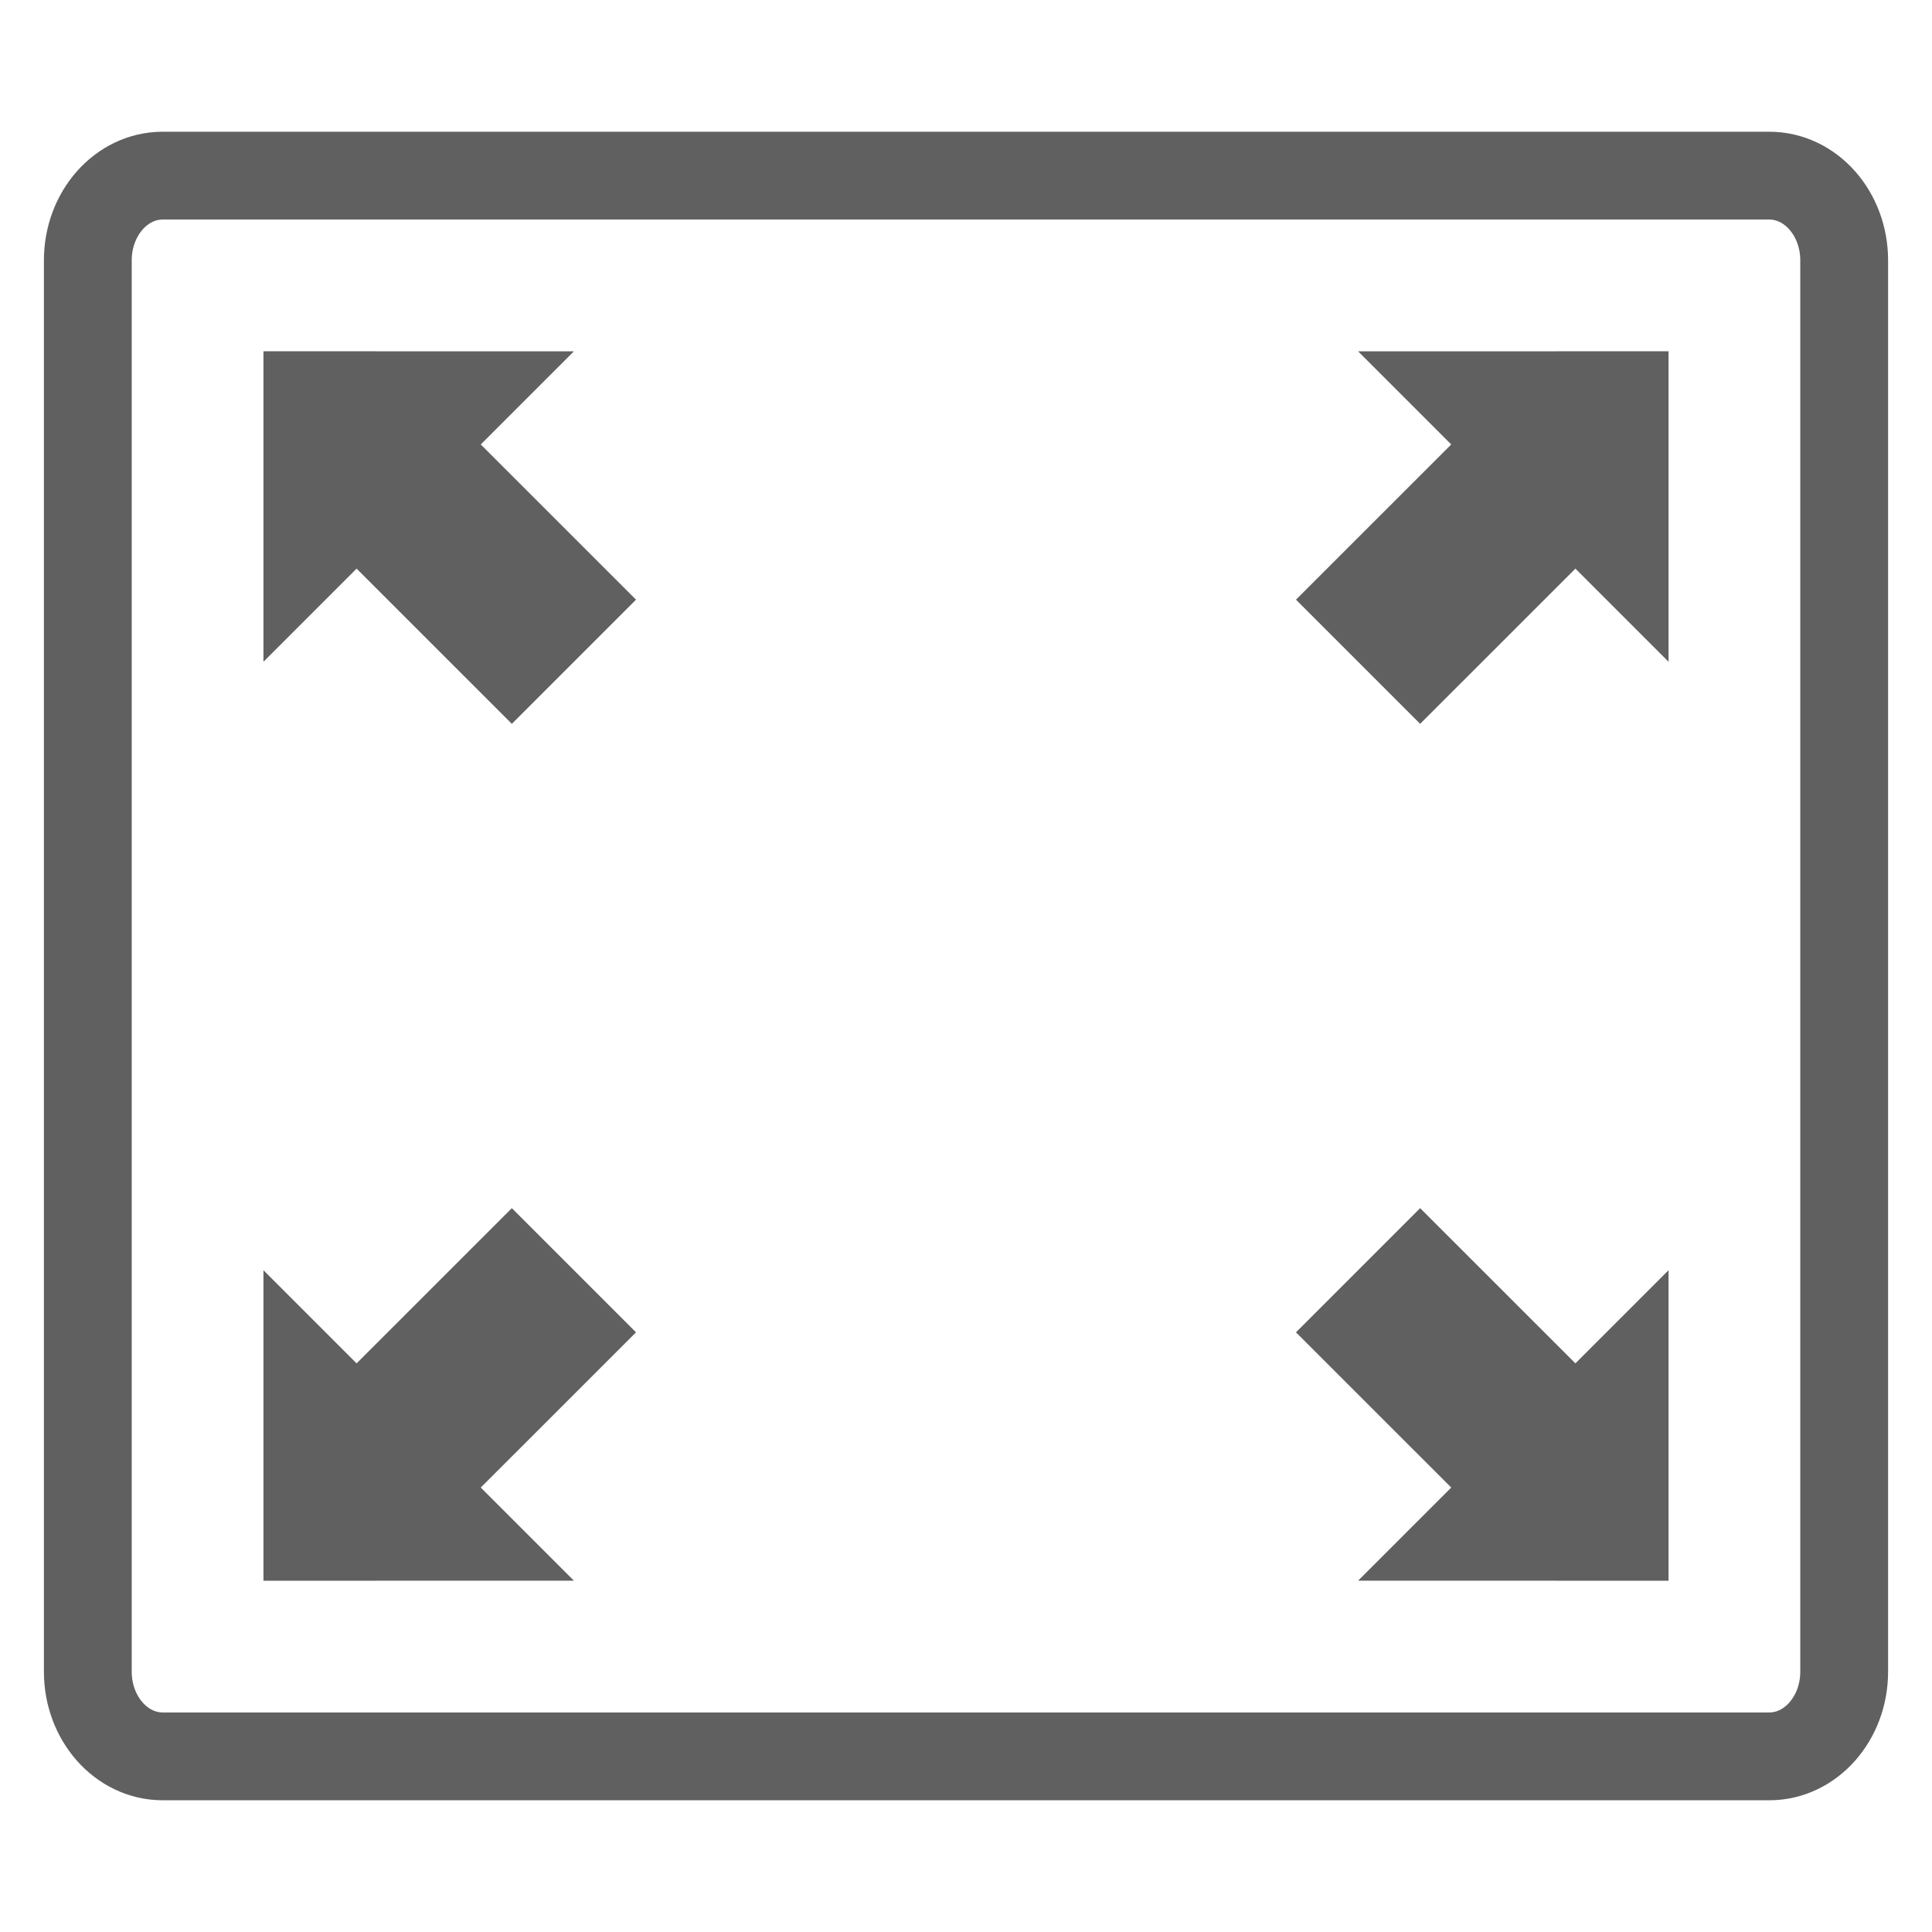
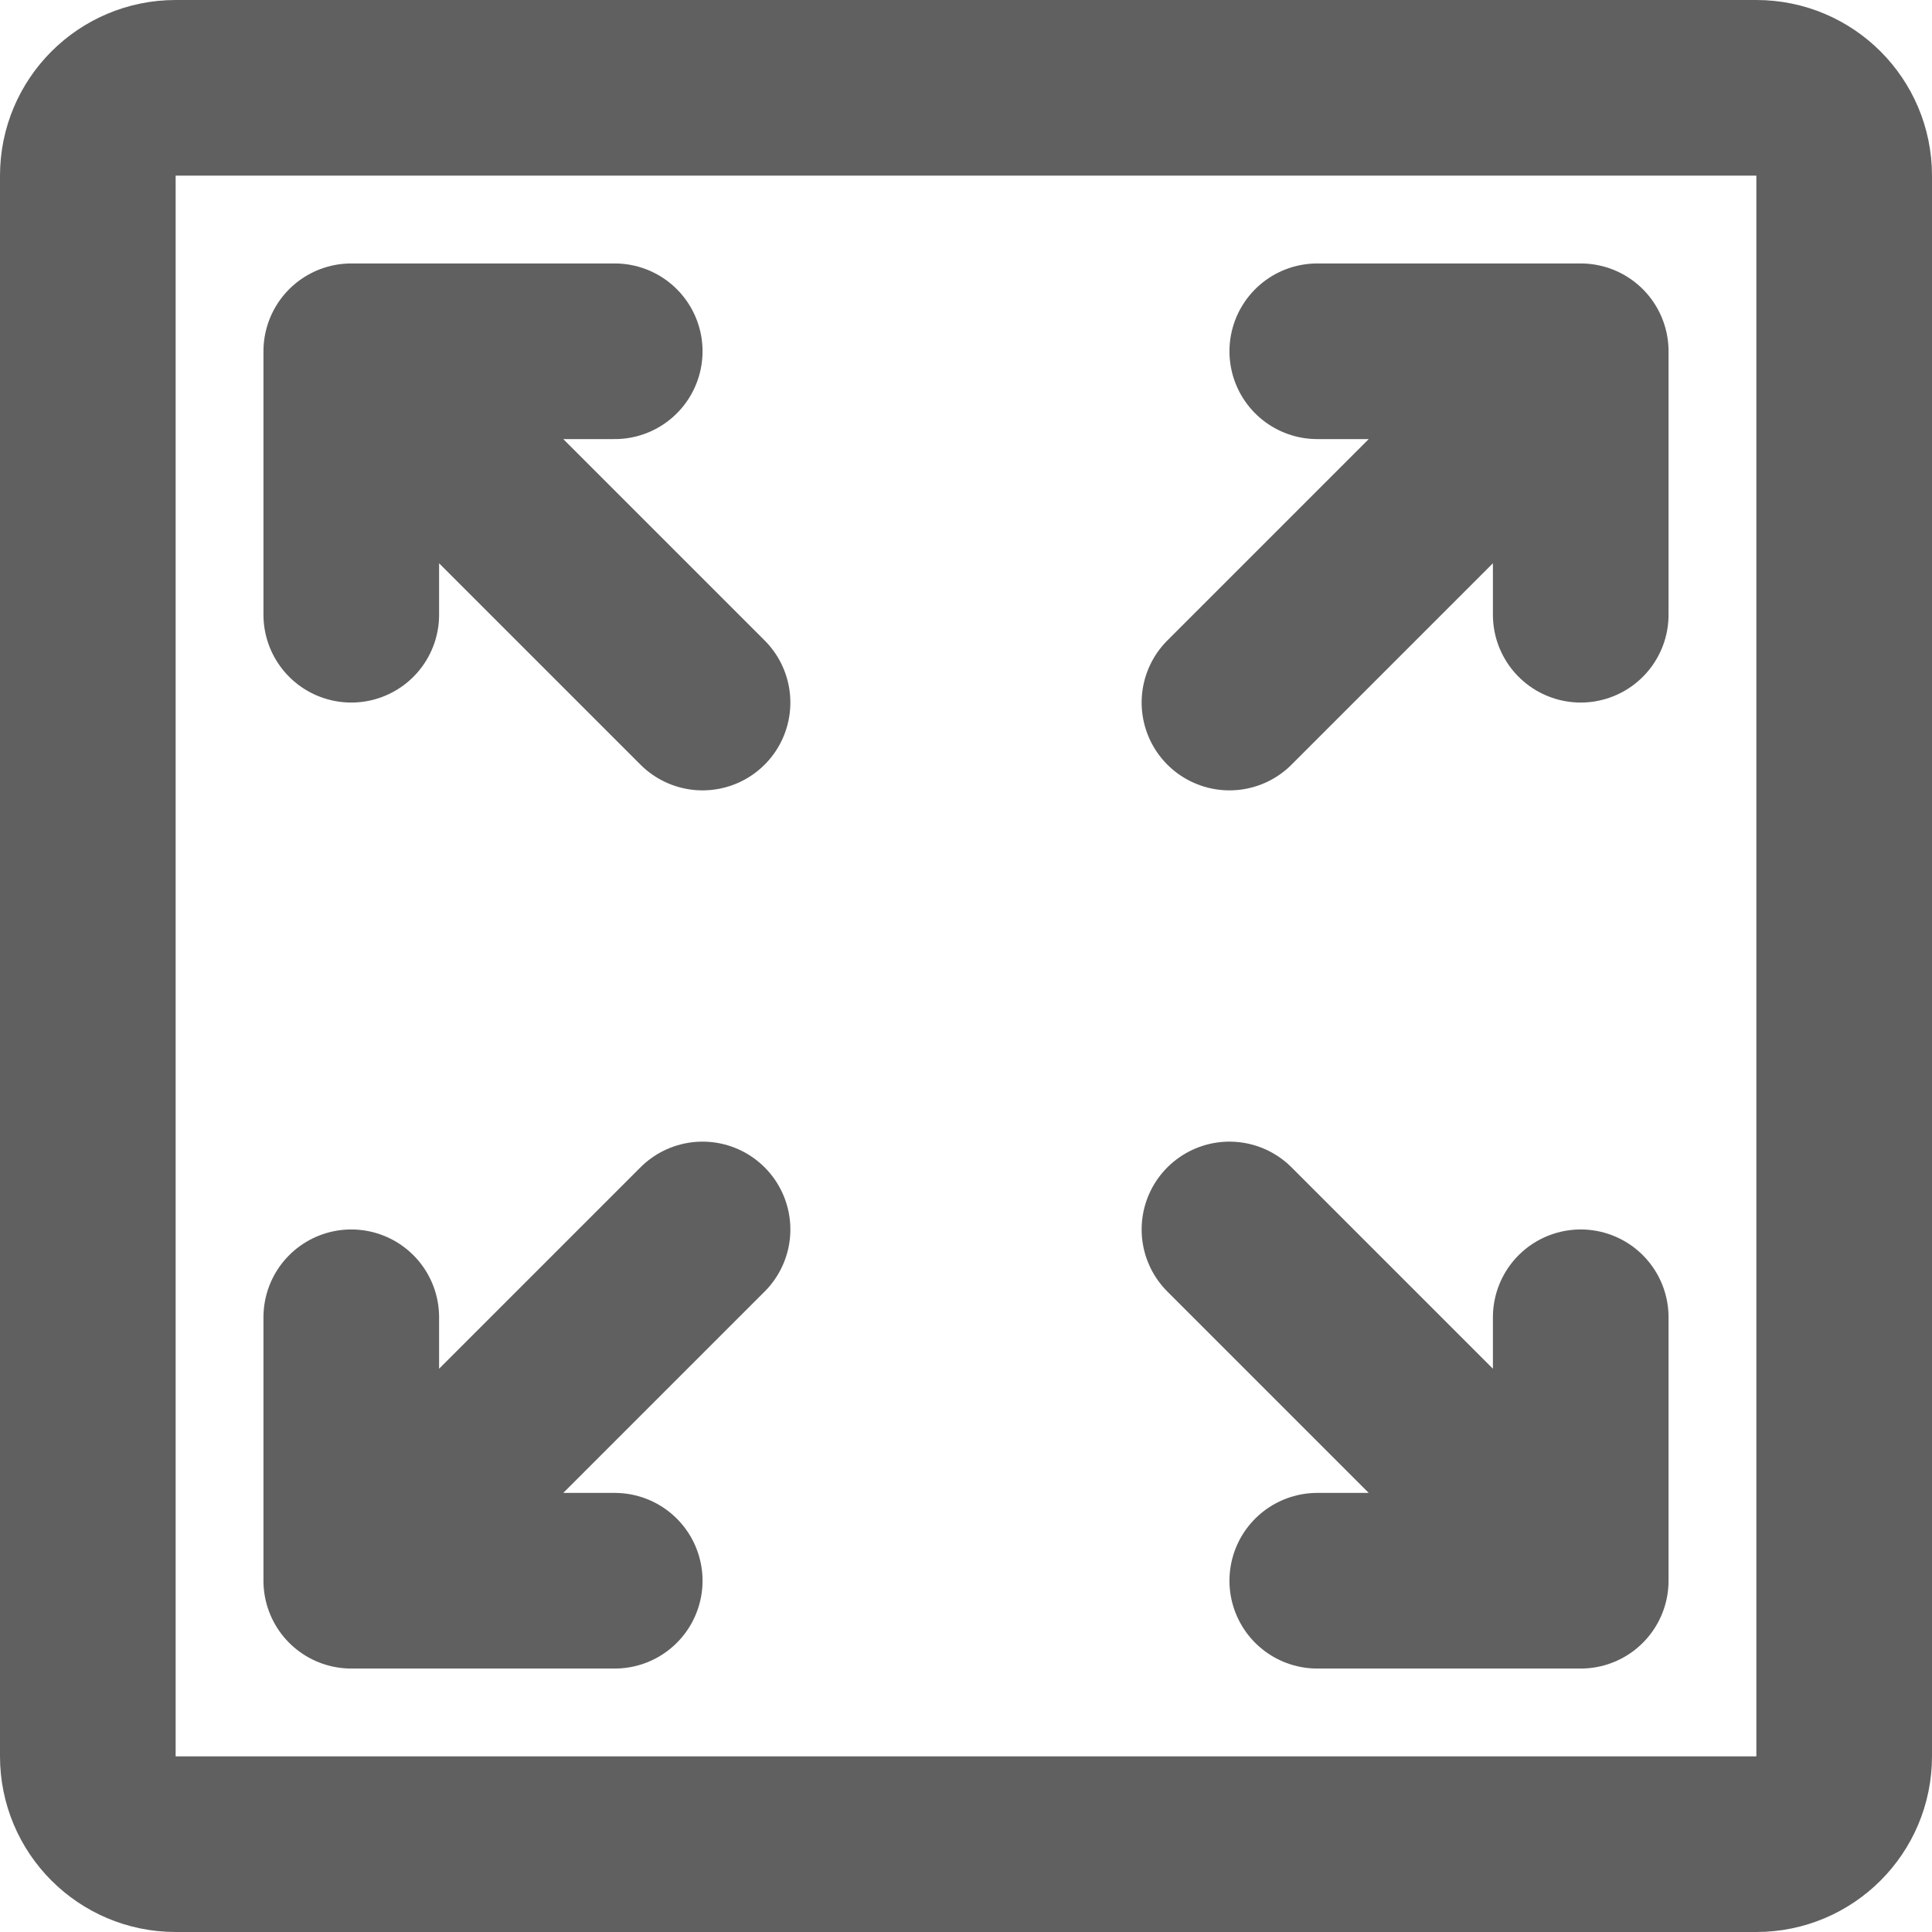
- <svg xmlns="http://www.w3.org/2000/svg" width="44" height="44" id="svg3138" version="1.1">
-   <defs id="defs3140" />
-   <g id="layer1" transform="translate(0,-1008.362)">
-     <rect style="fill:none;stroke:#606060;stroke-width:2;stroke-linecap:round;stroke-linejoin:miter;stroke-miterlimit:4;stroke-opacity:1;stroke-dasharray:none" id="rect3021" width="40" height="36" x="2" y="1012.362" rx="1.705" ry="1.929" />
-     <path id="path3801" d="m 6,1044.362 0,-7.071 2.121,2.121 3.536,-3.535 2.828,2.828 -3.536,3.535 2.121,2.121 z" style="fill:#606060;fill-opacity:1;stroke:none" />
-     <path style="fill:#606060;fill-opacity:1;stroke:none" d="m 38,1044.362 0,-7.071 -2.121,2.121 -3.536,-3.535 -2.828,2.828 3.536,3.535 -2.121,2.121 z" id="path3807" />
-     <path style="fill:#606060;fill-opacity:1;stroke:none" d="m 6,1016.362 0,7.071 2.121,-2.121 3.536,3.535 2.828,-2.828 -3.536,-3.535 2.121,-2.121 z" id="path3811" />
-     <path id="path3813" d="m 38,1016.362 0,7.071 -2.121,-2.121 -3.536,3.535 -2.828,-2.828 3.536,-3.535 -2.121,-2.121 z" style="fill:#606060;fill-opacity:1;stroke:none" />
-   </g>
+ <svg xmlns="http://www.w3.org/2000/svg" xmlns:xlink="http://www.w3.org/1999/xlink" width="44" height="44" version="1.1">
+   <style>
+         svg {
+             fill: #606060;
+             stroke: #606060;
+             stroke-linecap: round;
+             stroke-linejoin: round;
+             stroke-width: 4;
+         }
+         text {
+             font-family: sans;
+             font-size: 32px;
+             font-weight: bolder;
+ 
+             stroke: none;
+         }
+         .frame {
+             fill: none;
+         }
+         .shape {
+             stroke: none;
+         }
+     </style>
+   <defs>
+     <path id="arrow" d="M 0,6 l 0,-6 l 6,0 M 0,0 l 8,8" />
+   </defs>
+   <rect class="frame" x="2" y="2" width="40" height="40" rx="2" ry="2" />
+   <use x="8" y="8" xlink:href="#arrow" transform="rotate(0 22 22)" />
+   <use x="8" y="8" xlink:href="#arrow" transform="rotate(90 22 22)" />
+   <use x="8" y="8" xlink:href="#arrow" transform="rotate(180 22 22)" />
+   <use x="8" y="8" xlink:href="#arrow" transform="rotate(270 22 22)" />
</svg>
